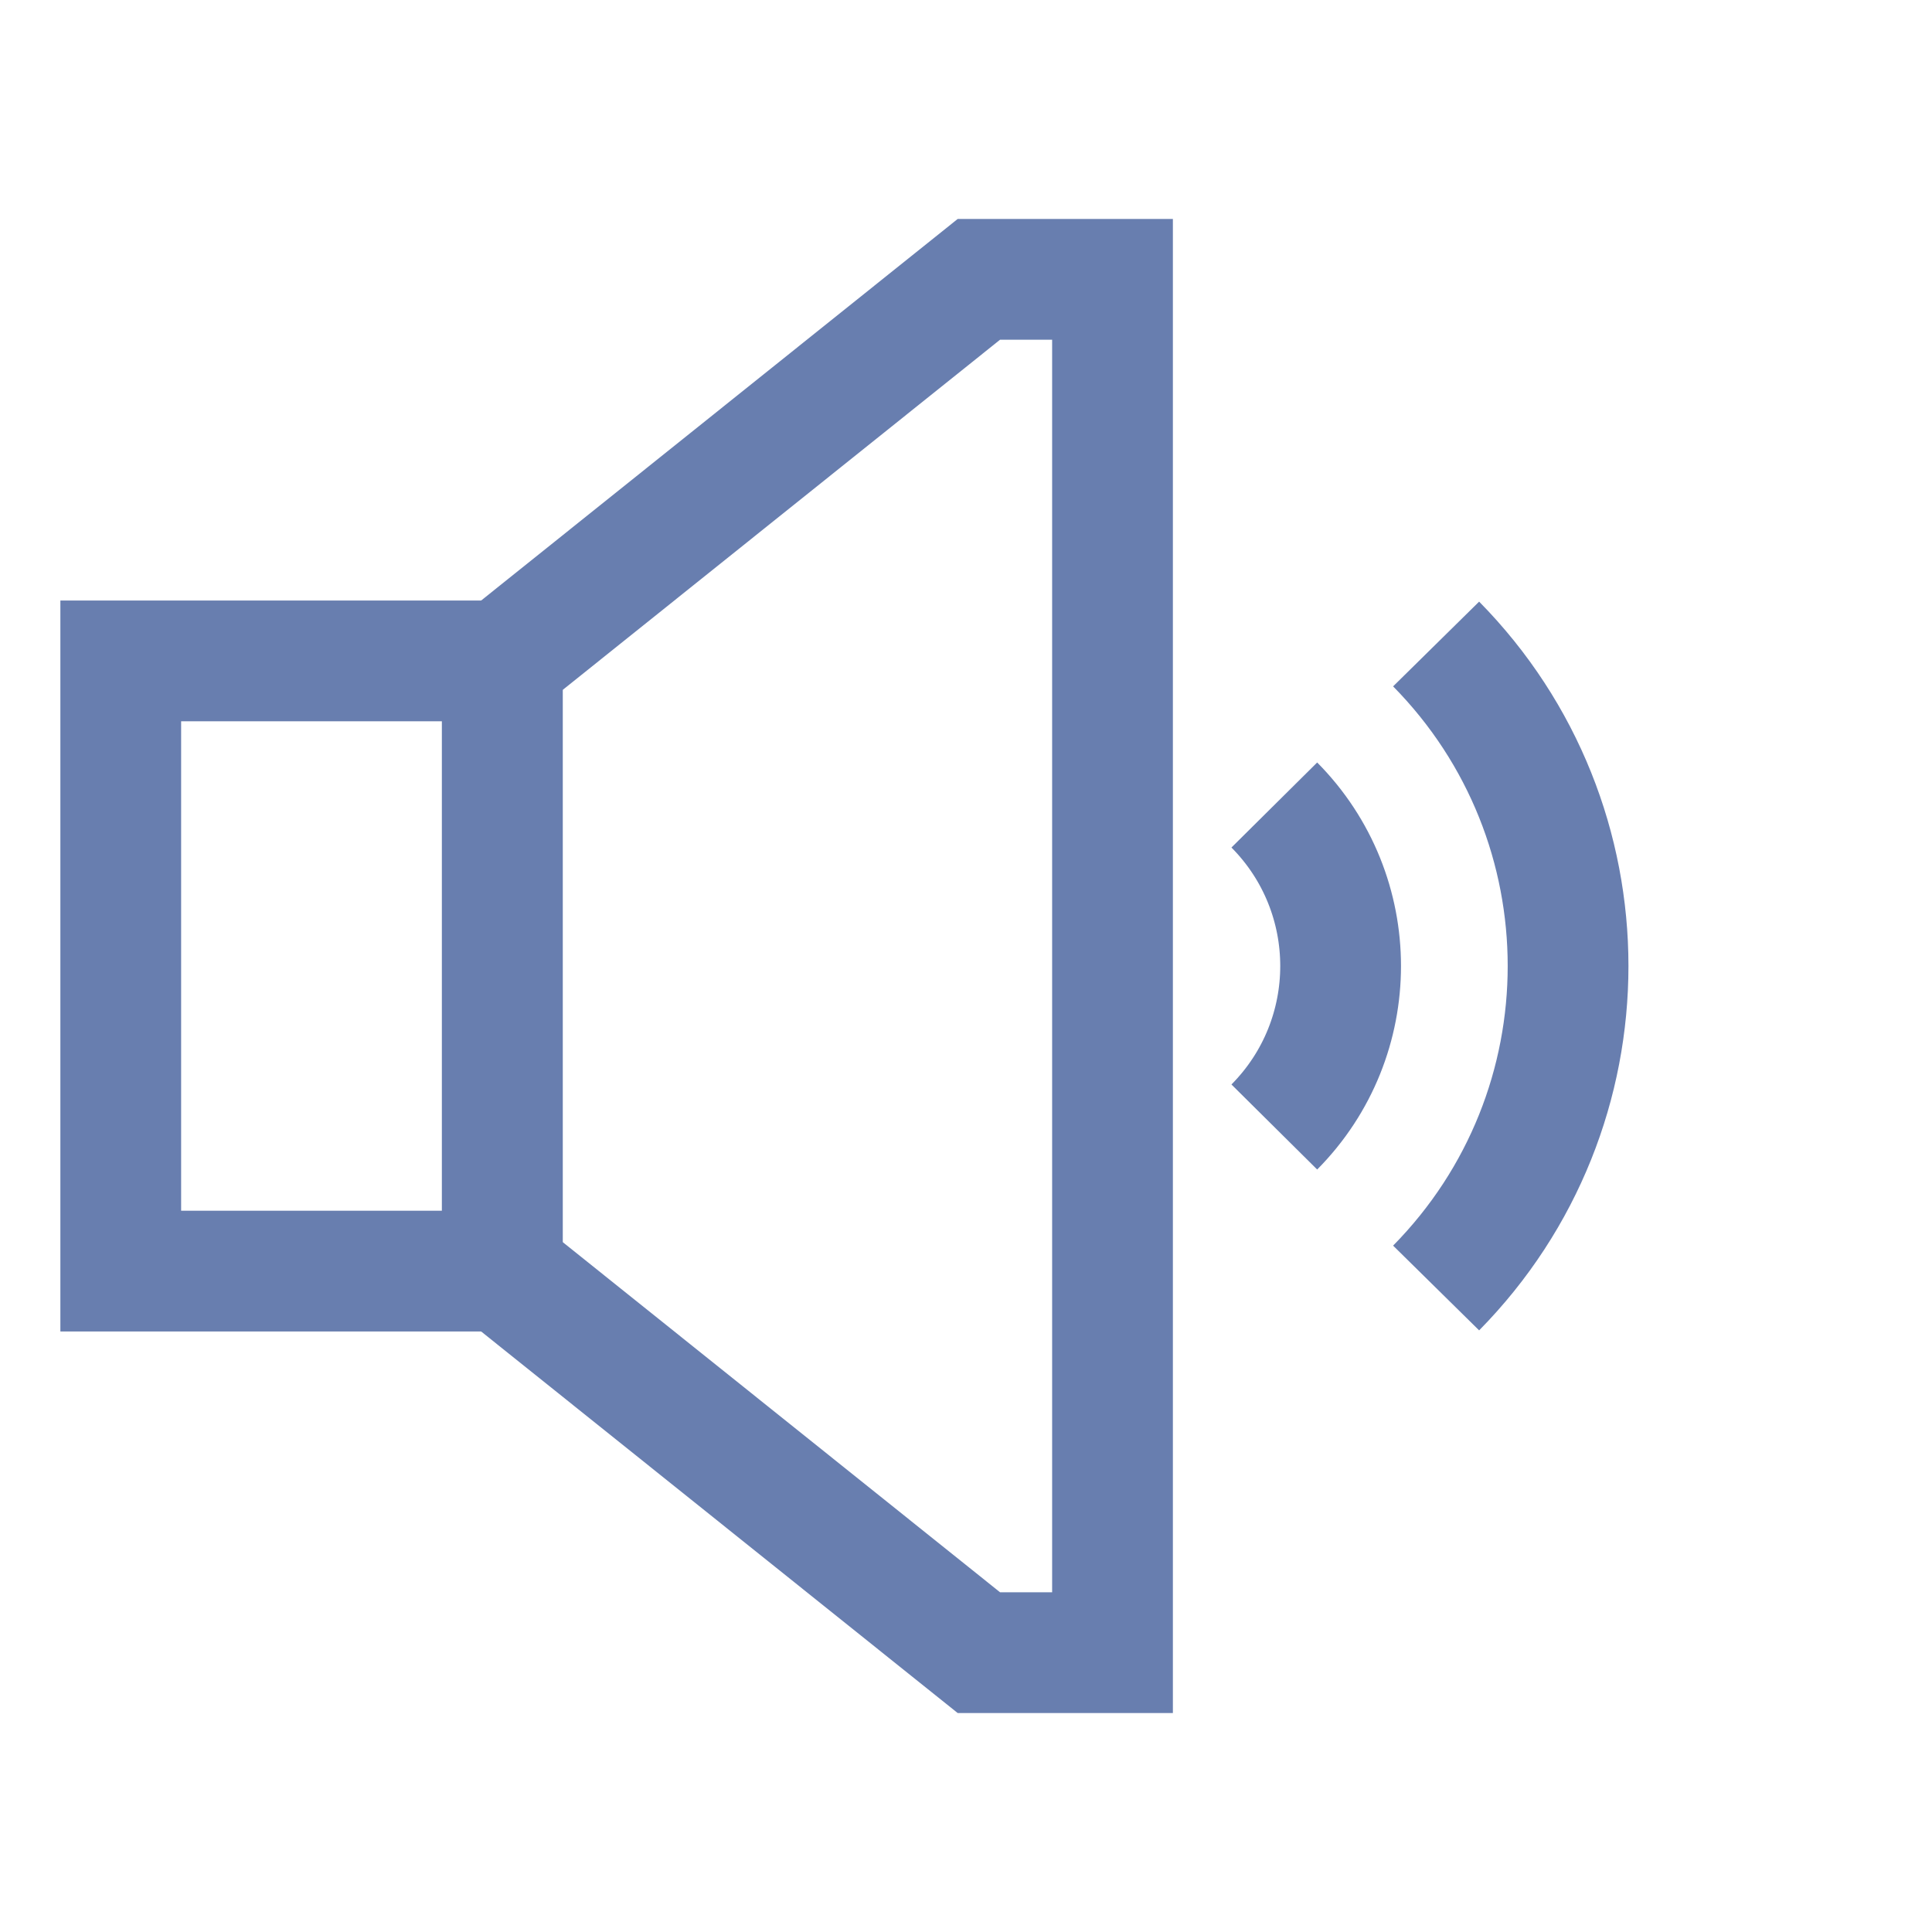
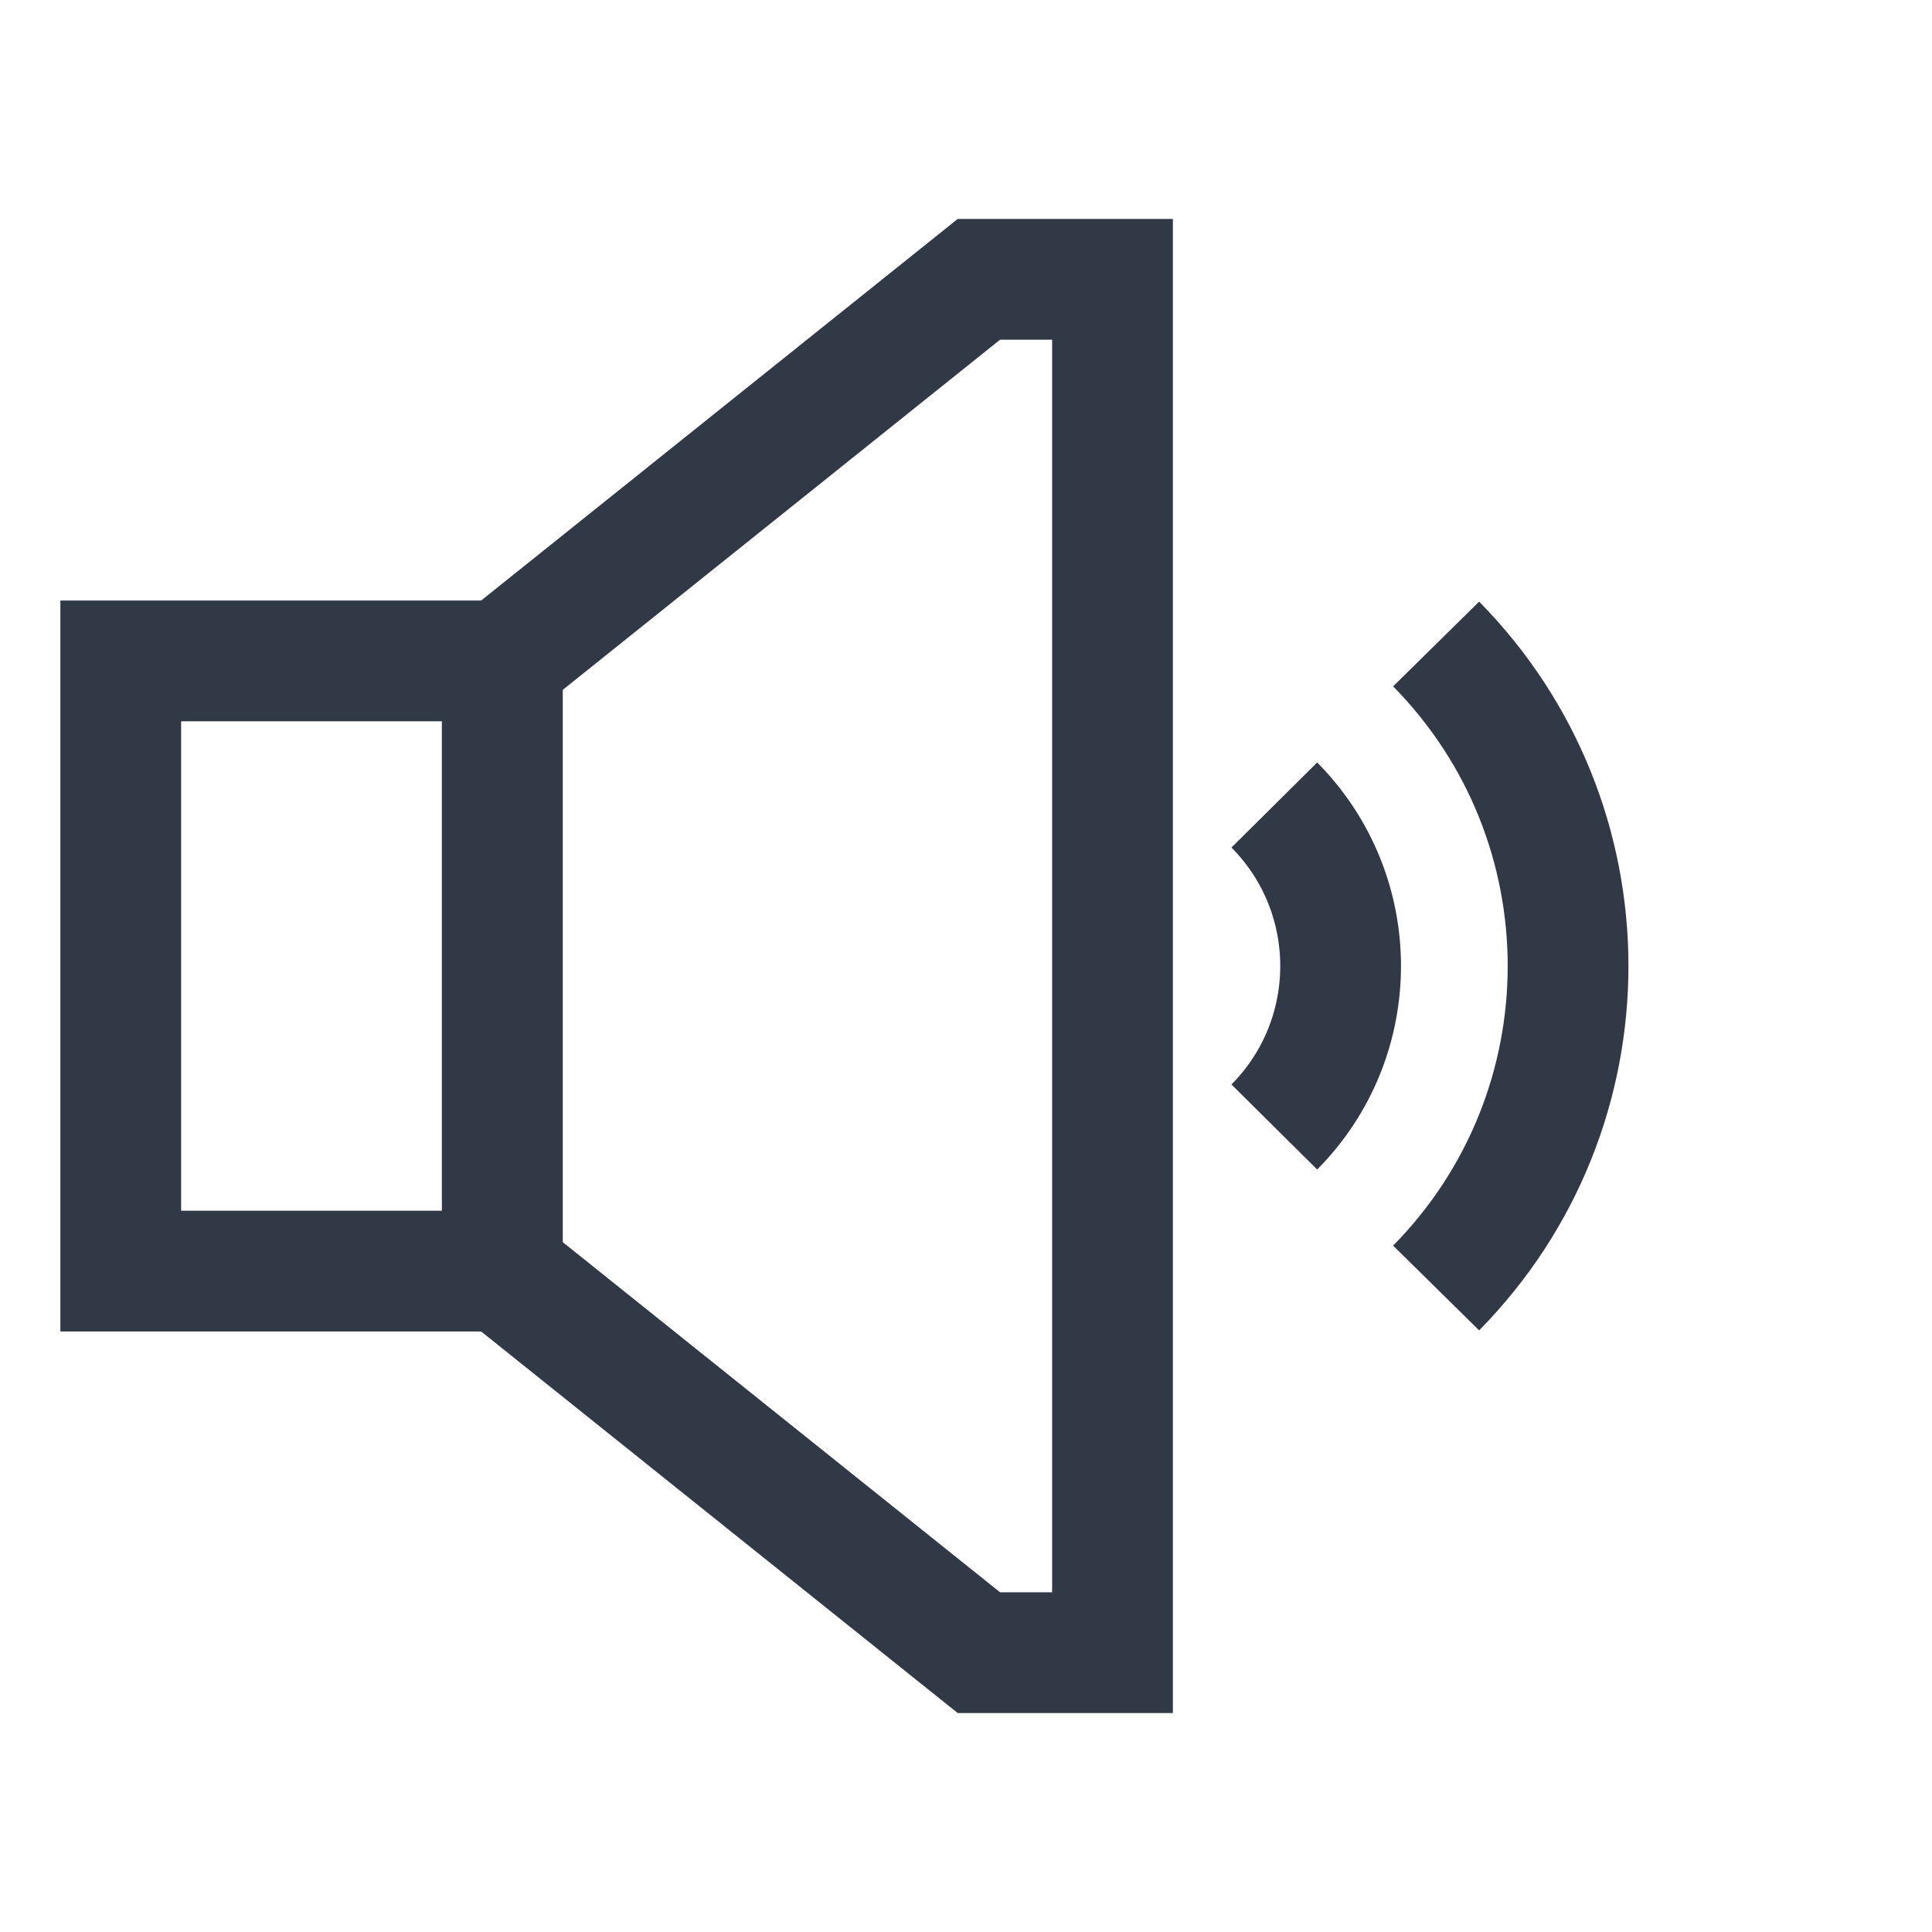
- <svg xmlns="http://www.w3.org/2000/svg" id="Layer_1" data-name="Layer 1" viewBox="0 0 24 24" stroke-width="1.5" width="20" height="20" color="#687EAF">
+ <svg xmlns="http://www.w3.org/2000/svg" id="Layer_1" data-name="Layer 1" viewBox="0 0 24 24" stroke-width="1.5" width="20" height="20" color="#313947">
  <defs>
    <style>.cls-6374f543b67f094e4896c5d6-1{fill:none;stroke:currentColor;stroke-miterlimit:10;}</style>
  </defs>
  <path class="cls-6374f543b67f094e4896c5d6-1" d="M15.83,10a2.84,2.84,0,0,1,0,4" />
  <path class="cls-6374f543b67f094e4896c5d6-1" d="M17.84,8a5.7,5.7,0,0,1,0,8" />
  <rect class="cls-6374f543b67f094e4896c5d6-1" x="1.5" y="8.21" width="4.74" height="7.58" />
  <polygon class="cls-6374f543b67f094e4896c5d6-1" points="13.82 3.47 13.82 20.53 12.16 20.53 6.24 15.79 6.24 8.21 12.16 3.47 13.82 3.47" />
</svg>
